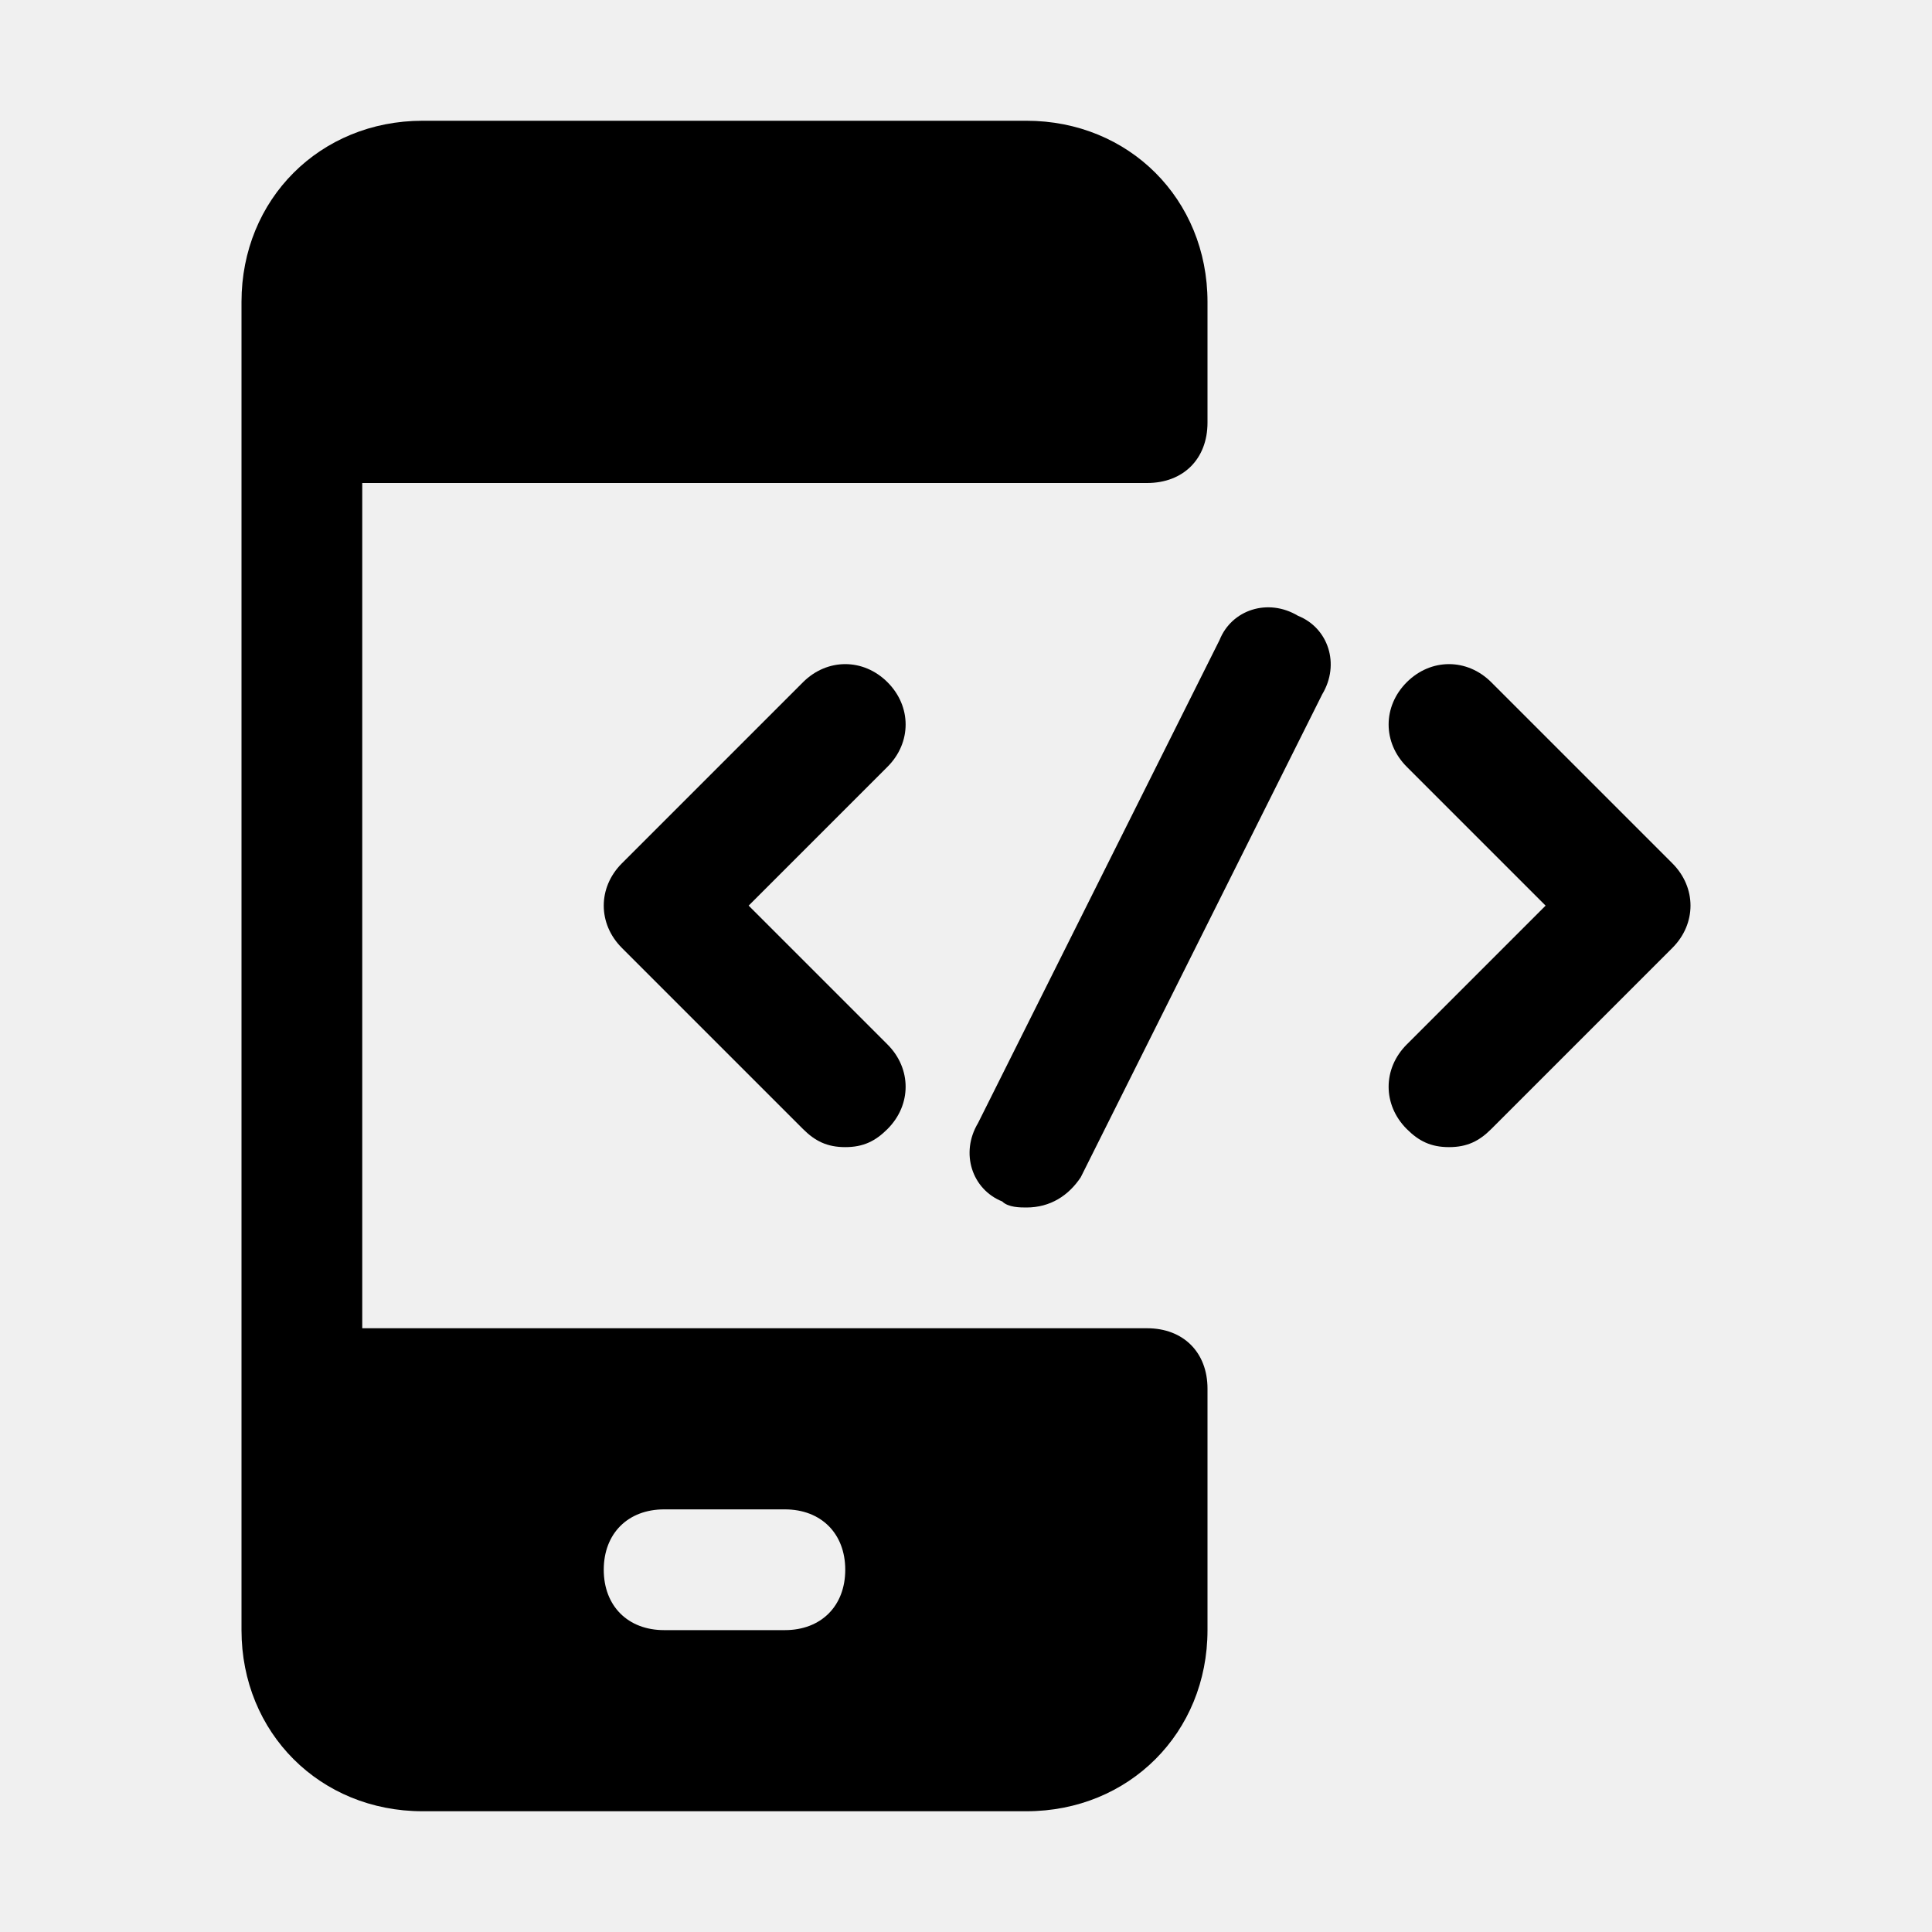
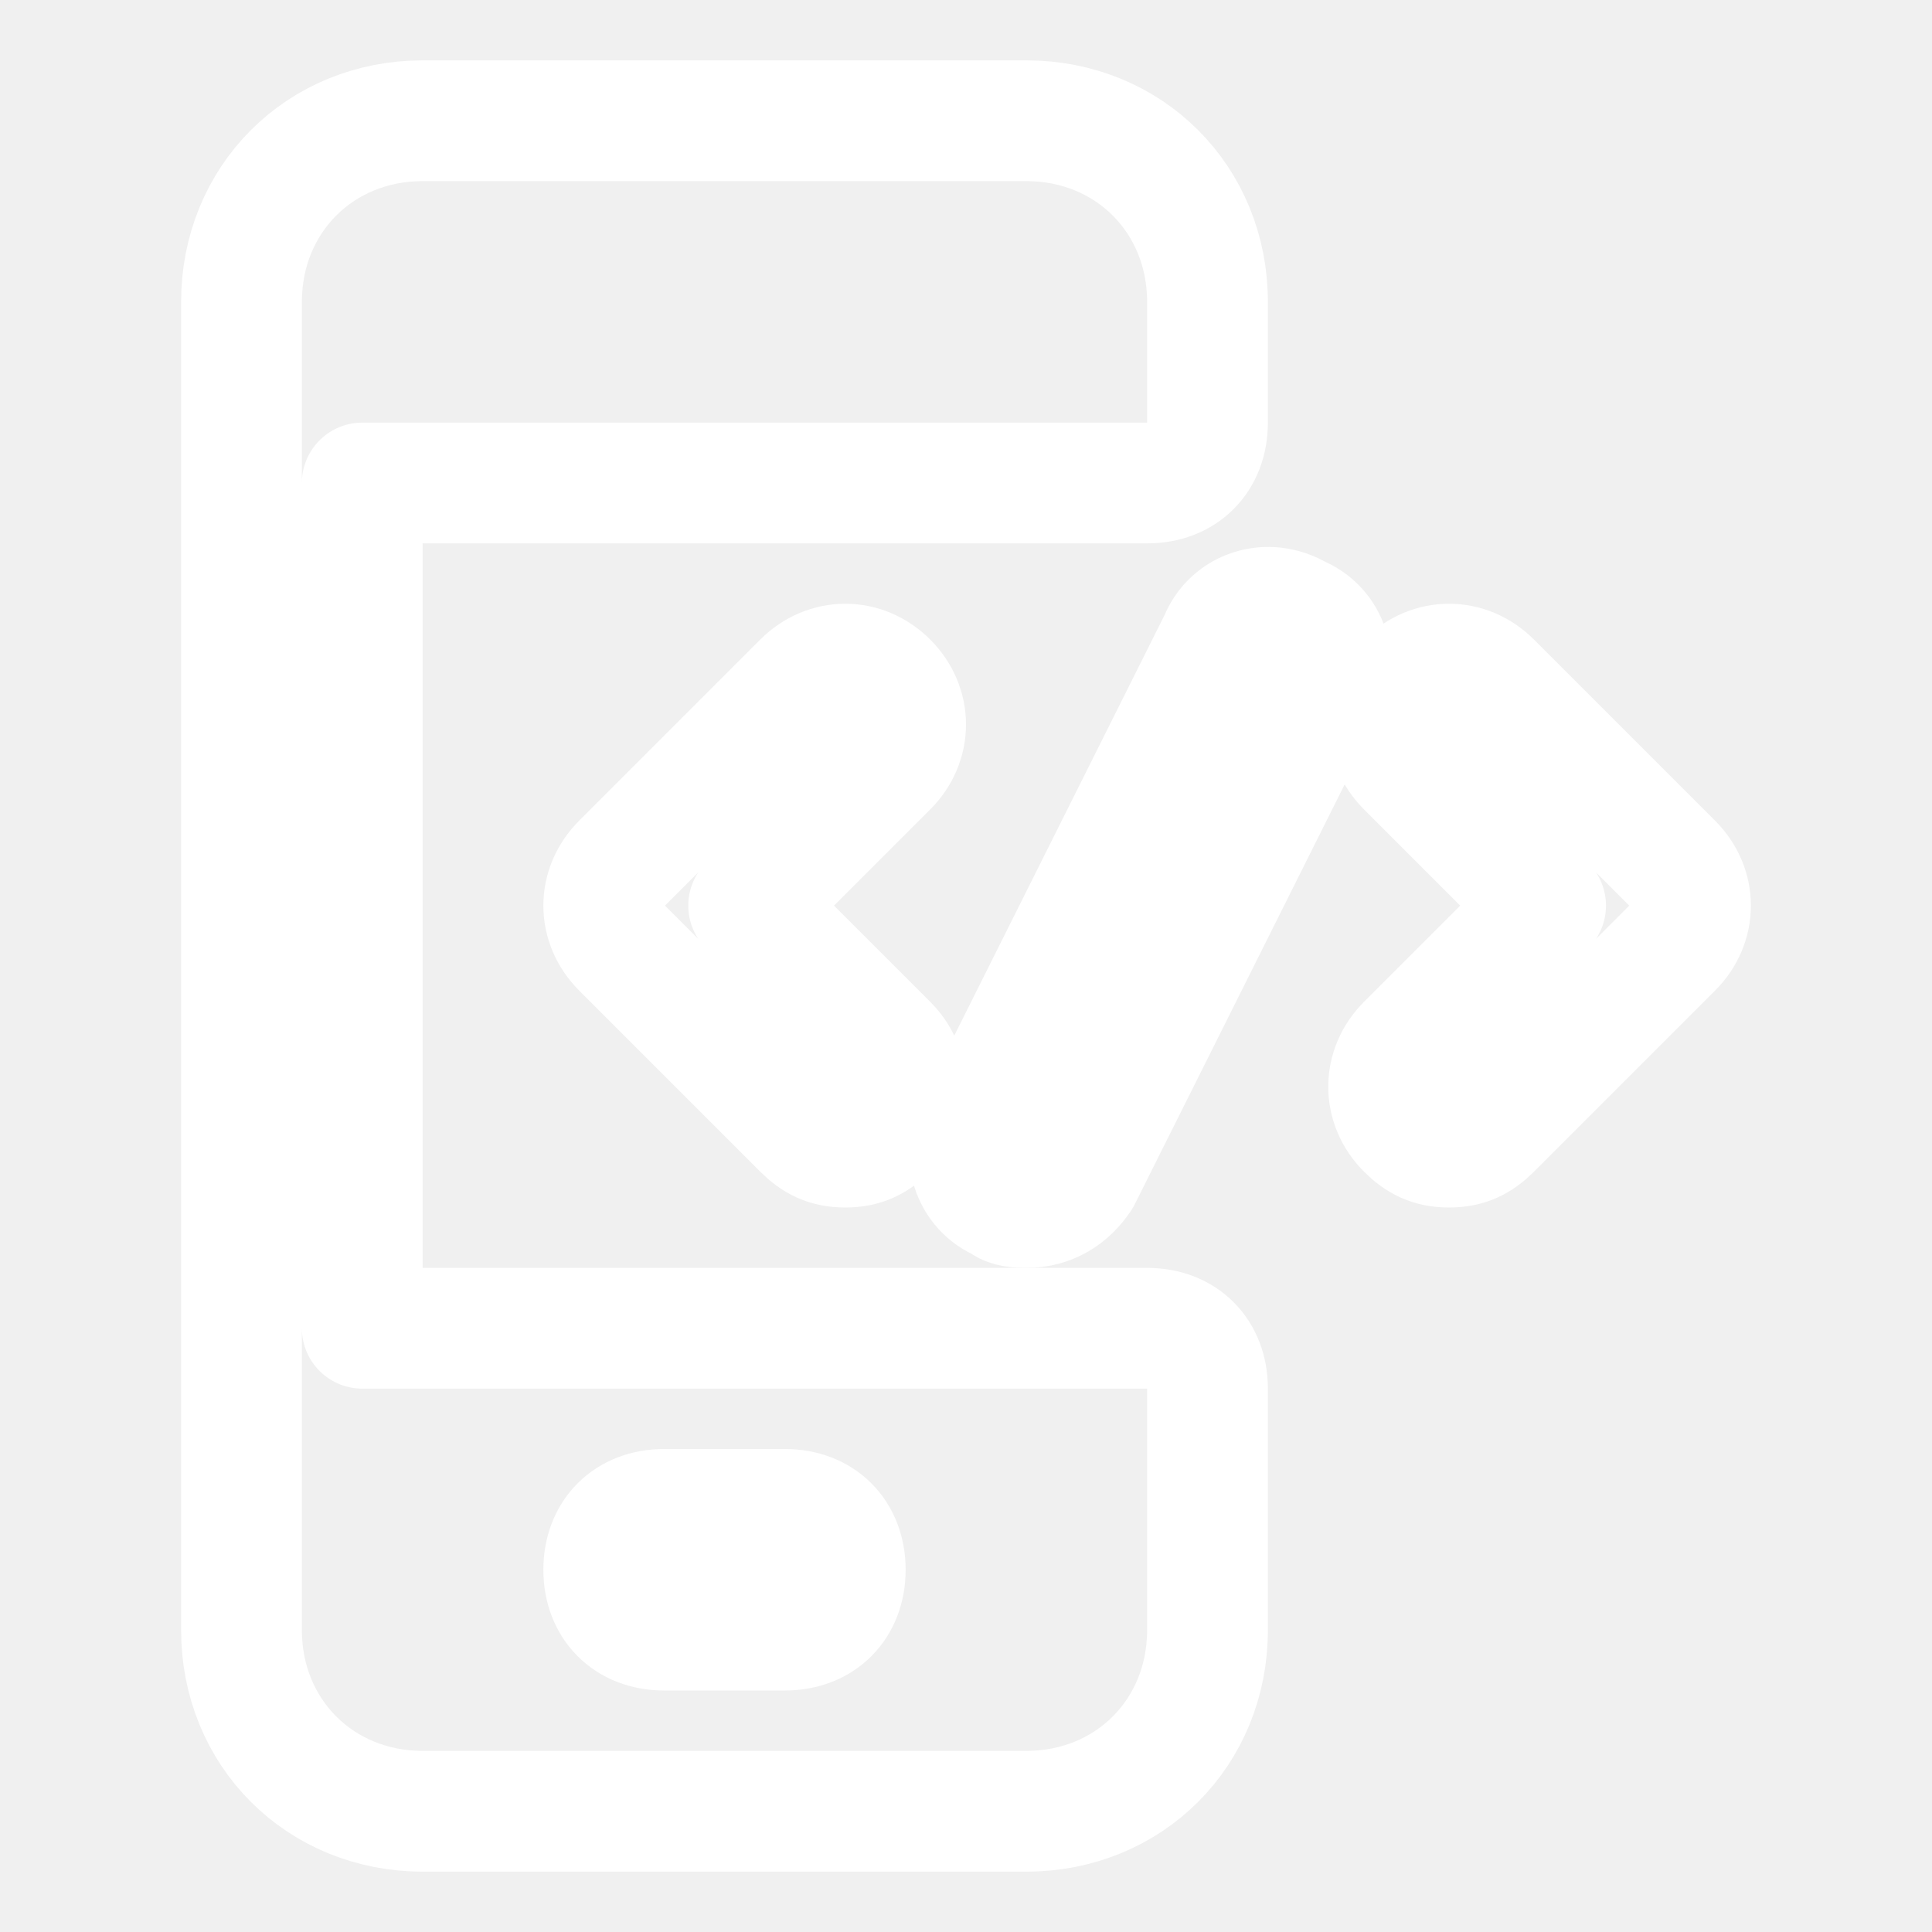
- <svg xmlns="http://www.w3.org/2000/svg" version="1.1" id="Icons" viewBox="0 0 32 32" xml:space="preserve">
+ <svg xmlns="http://www.w3.org/2000/svg" version="1.1" id="Icons" viewBox="0 0 32 32" xml:space="preserve" class="st0">
  <style type="text/css">
- 	.st0{fill:none;stroke:#000000;stroke-width:2;stroke-linecap:round;stroke-linejoin:round;stroke-miterlimit:10;}
+ 	.st0{fill:none;stroke:white;stroke-width:2;stroke-linecap:round;stroke-linejoin:round;stroke-miterlimit:10;}
</style>
  <path d="M19,8c0.6,0,1-0.4,1-1V5c0-1.7-1.3-3-3-3H7C5.3,2,4,3.3,4,5v22c0,1.7,1.3,3,3,3h10c1.7,0,3-1.3,3-3v-4c0-0.6-0.4-1-1-1H6V8  H19z M11,25h2c0.6,0,1,0.4,1,1s-0.4,1-1,1h-2c-0.6,0-1-0.4-1-1S10.4,25,11,25z" />
  <g>
    <path d="M14,19c-0.3,0-0.5-0.1-0.7-0.3l-3-3c-0.4-0.4-0.4-1,0-1.4l3-3c0.4-0.4,1-0.4,1.4,0s0.4,1,0,1.4L12.4,15l2.3,2.3   c0.4,0.4,0.4,1,0,1.4C14.5,18.9,14.3,19,14,19z" />
  </g>
  <g>
    <path d="M24,19c-0.3,0-0.5-0.1-0.7-0.3c-0.4-0.4-0.4-1,0-1.4l2.3-2.3l-2.3-2.3c-0.4-0.4-0.4-1,0-1.4s1-0.4,1.4,0l3,3   c0.4,0.4,0.4,1,0,1.4l-3,3C24.5,18.9,24.3,19,24,19z" />
  </g>
  <g>
    <path d="M17,20c-0.1,0-0.3,0-0.4-0.1c-0.5-0.2-0.7-0.8-0.4-1.3l4-8c0.2-0.5,0.8-0.7,1.3-0.4c0.5,0.2,0.7,0.8,0.4,1.3l-4,8   C17.7,19.8,17.4,20,17,20z" />
  </g>
</svg>
